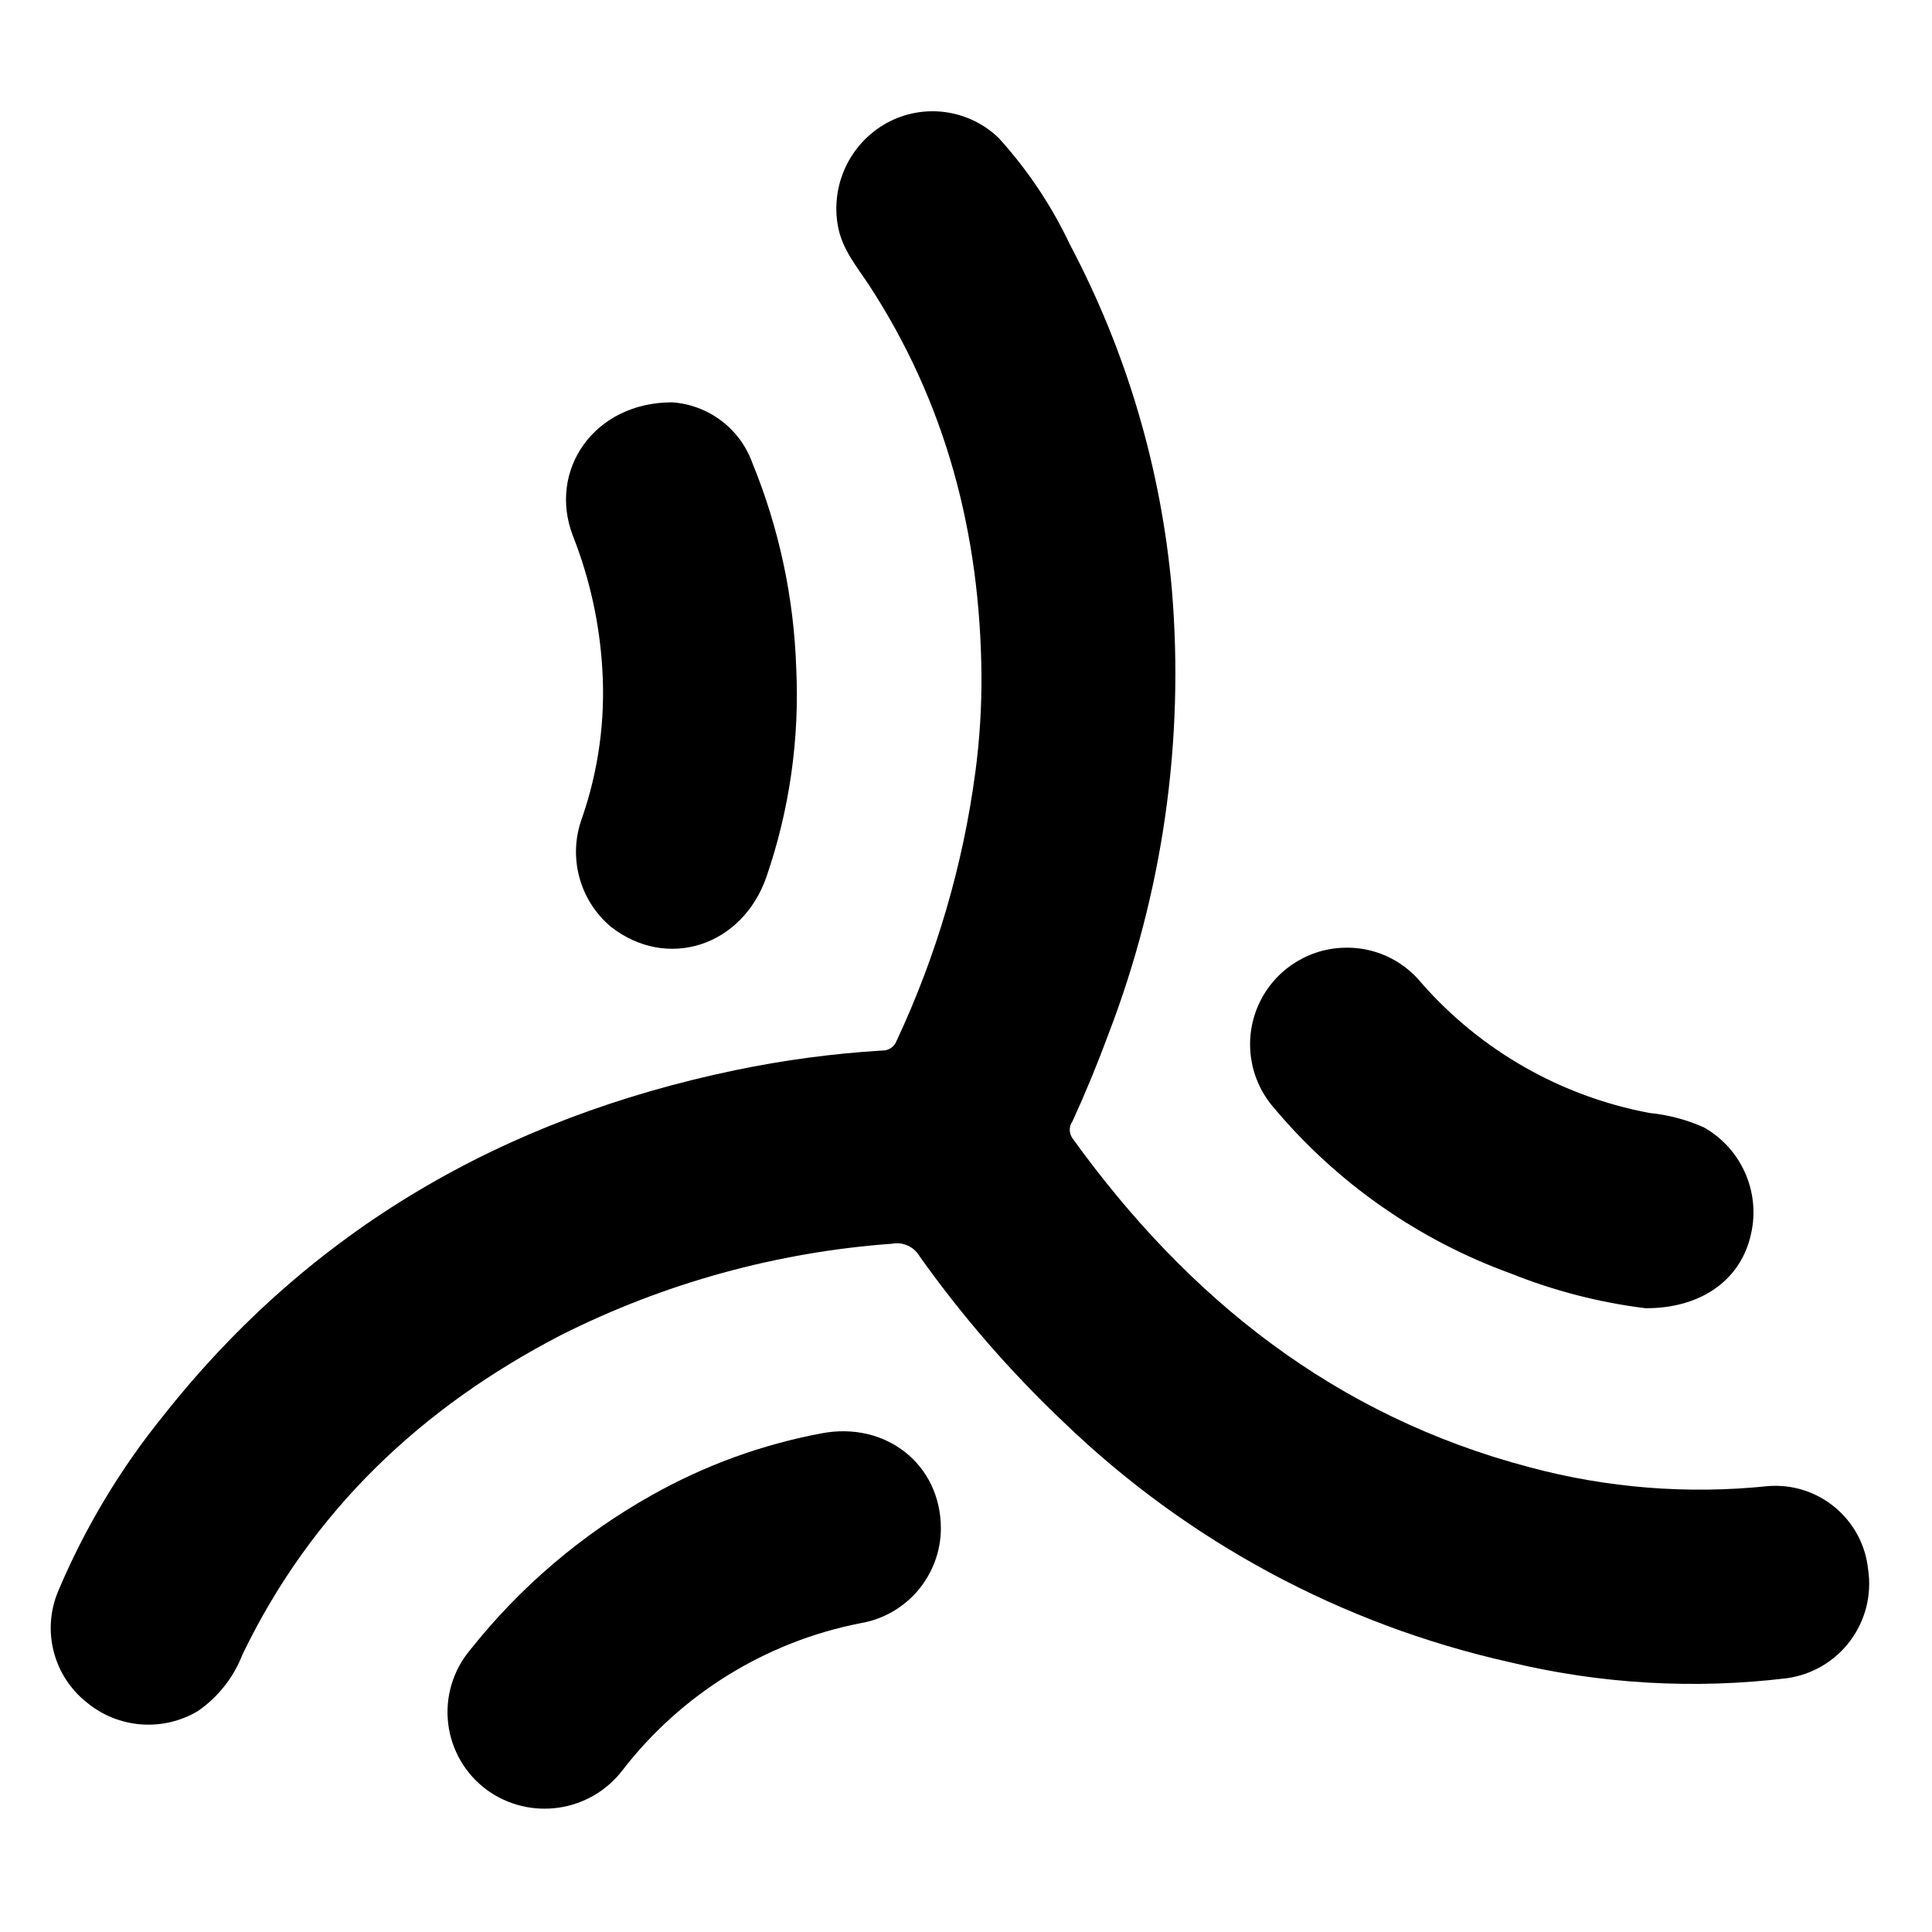
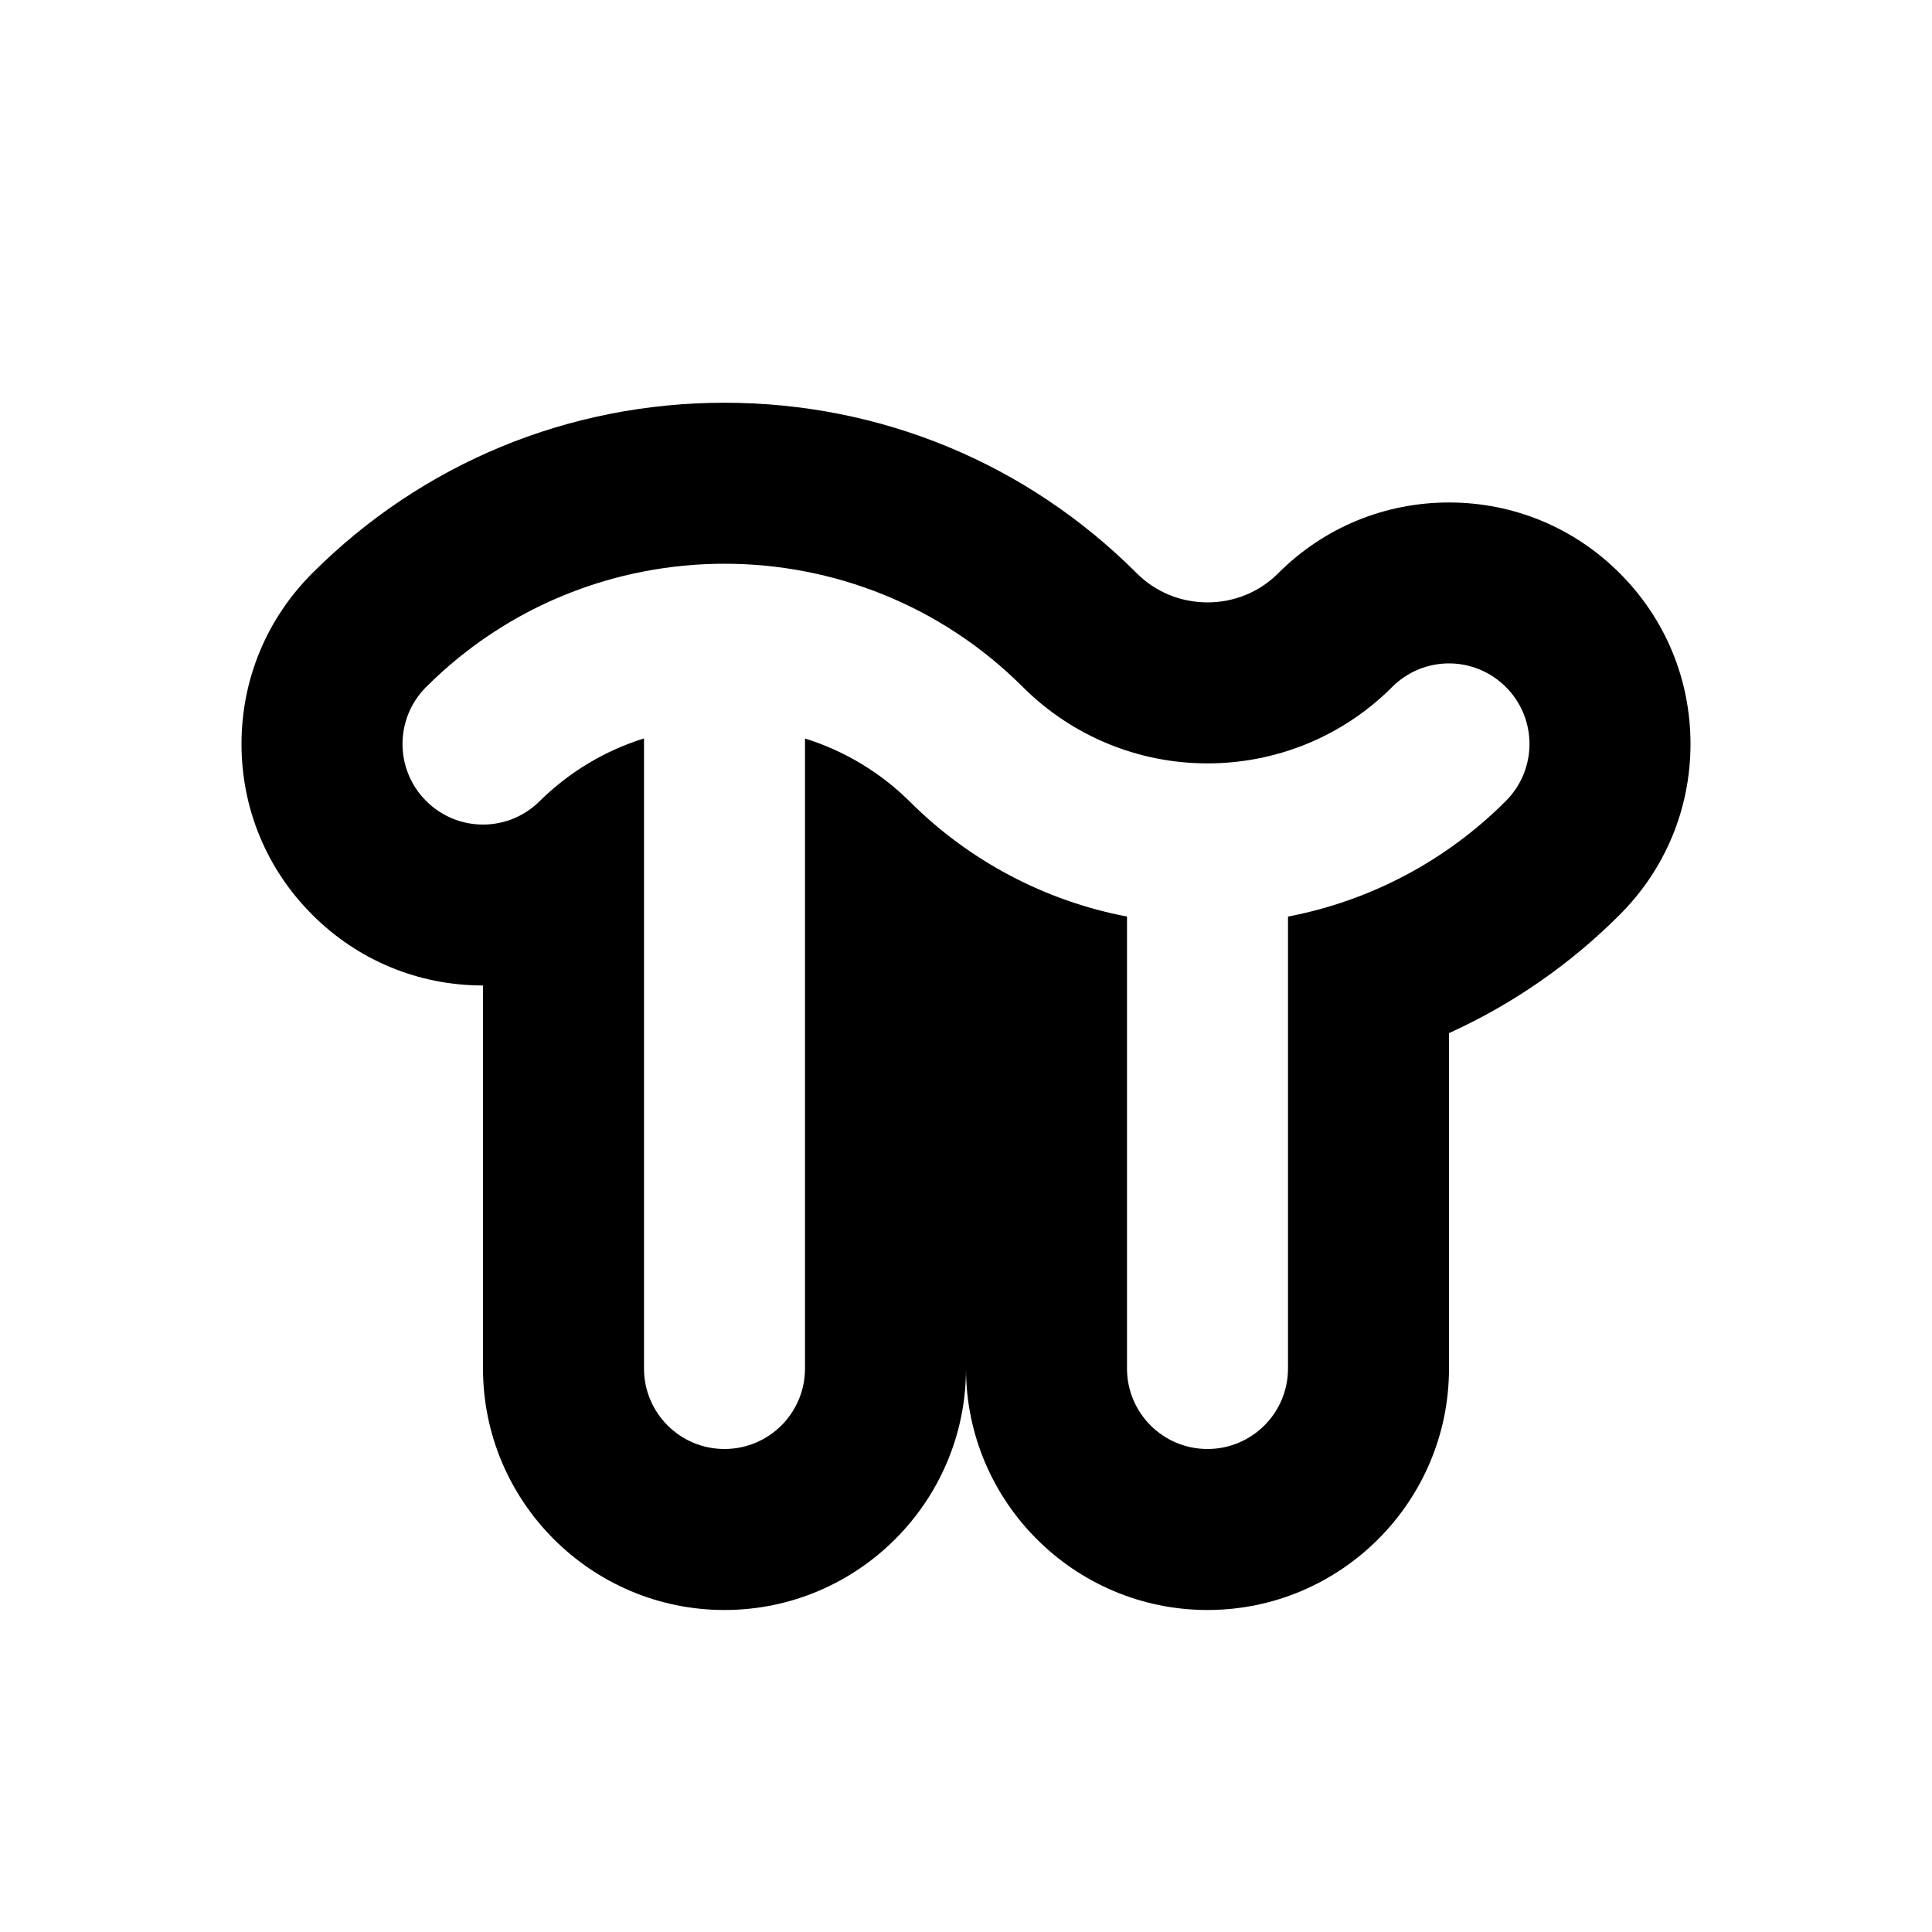
- <svg xmlns="http://www.w3.org/2000/svg" viewBox="0 0 160 160">
-   <path d="M81.28 55.9c-.1-11.67-2.93-22.55-9.37-32.38-1-1.5-2.14-2.86-2.5-4.71a8.1 8.1 0 014-8.61 7.89 7.89 0 019.3 1.23 35.999 35.999 0 015.9 8.83 75.18 75.18 0 018.44 28.58 83.211 83.211 0 01-5.23 36.74 102.983 102.983 0 01-3 7.28 1.2 1.2 0 000 1.41c9.58 13.3 21.76 23 37.85 27.24a54.37 54.37 0 0019.68 1.57 7.72 7.72 0 018.36 6.9 7.903 7.903 0 01-6.7 9 64.744 64.744 0 01-23-1.33 77.68 77.68 0 01-36.93-19.88 93.628 93.628 0 01-11.91-13.71 2.18 2.18 0 00-2.3-1.06 72.744 72.744 0 00-27.38 7.55c-11.6 6-20.67 14.58-26.4 26.45a10.134 10.134 0 01-3.7 4.7 8 8 0 01-9.19-.7 7.86 7.86 0 01-2.36-9.28 60.324 60.324 0 018.72-14.52c12.2-15.43 28.21-24.59 47.32-28.57A85.085 85.085 0 0173.07 87c.524.015 1-.307 1.18-.8a76.06 76.06 0 006.53-22.3c.351-2.652.518-5.325.5-8z" fill="currentColor" />
-   <path d="M136.26 108.34a44.742 44.742 0 01-11.13-2.87 46.108 46.108 0 01-19.66-13.76 8 8 0 015.72-13.22 7.93 7.93 0 016.54 2.93 33.27 33.27 0 0018.87 10.75c1.546.155 3.058.553 4.48 1.18a8.08 8.08 0 013.84 9.21c-.92 3.52-4.13 5.81-8.66 5.78zm-80.6-75.02a7.61 7.61 0 016.64 5 49.139 49.139 0 013.64 17 46.33 46.33 0 01-2.46 17.28c-2 5.77-8.24 7.79-12.89 4.15a8.1 8.1 0 01-2.39-9 31.679 31.679 0 001.68-12.36 35.77 35.77 0 00-2.43-11c-2.1-5.45 1.75-11.07 8.21-11.07zm22.26 93.25a8 8 0 01-6.68 7.86 32.88 32.88 0 00-19.7 12.19 8.13 8.13 0 01-11.21 1.62 8 8 0 01-1.41-11.58A51.043 51.043 0 0154 123.81a45.842 45.842 0 0114-5.1c5.35-1.04 9.91 2.56 9.92 7.86z" fill="currentColor" />
+ <svg xmlns="http://www.w3.org/2000/svg" width="24" height="24" viewBox="0 0 24 24">
+   <path fill="currentColor" d="M20.121 7.121c-.566-.567-1.32-.879-2.121-.879s-1.555.312-2.121.879c-.233.233-.546.362-.879.362s-.646-.129-.879-.362C12.755 5.755 10.936 5.003 9 5.003s-3.755.752-5.121 2.118C3.312 7.688 3 8.441 3 9.242s.312 1.555.879 2.121c.566.567 1.32.879 2.121.879V17c0 1.654 1.346 3 3 3s3-1.346 3-3c0 1.654 1.346 3 3 3s3-1.346 3-3v-4.166a7.2 7.2 0 0 0 2.12-1.47c.568-.567.88-1.321.88-2.122s-.312-1.554-.879-2.121m-1.414 2.828A5.2 5.2 0 0 1 16 11.386V17a1 1 0 1 1-2 0v-5.614a5.2 5.2 0 0 1-2.707-1.437A3.2 3.2 0 0 0 10 9.174V17a1 1 0 1 1-2 0V9.173a3.2 3.2 0 0 0-1.293.776a.997.997 0 0 1-1.414 0a1 1 0 0 1 0-1.414C6.314 7.514 7.657 7.003 9 7.003s2.685.511 3.707 1.532A3.24 3.24 0 0 0 15 9.483c.831 0 1.661-.316 2.293-.948a.997.997 0 0 1 1.414 0a1 1 0 0 1 0 1.414" />
</svg>
